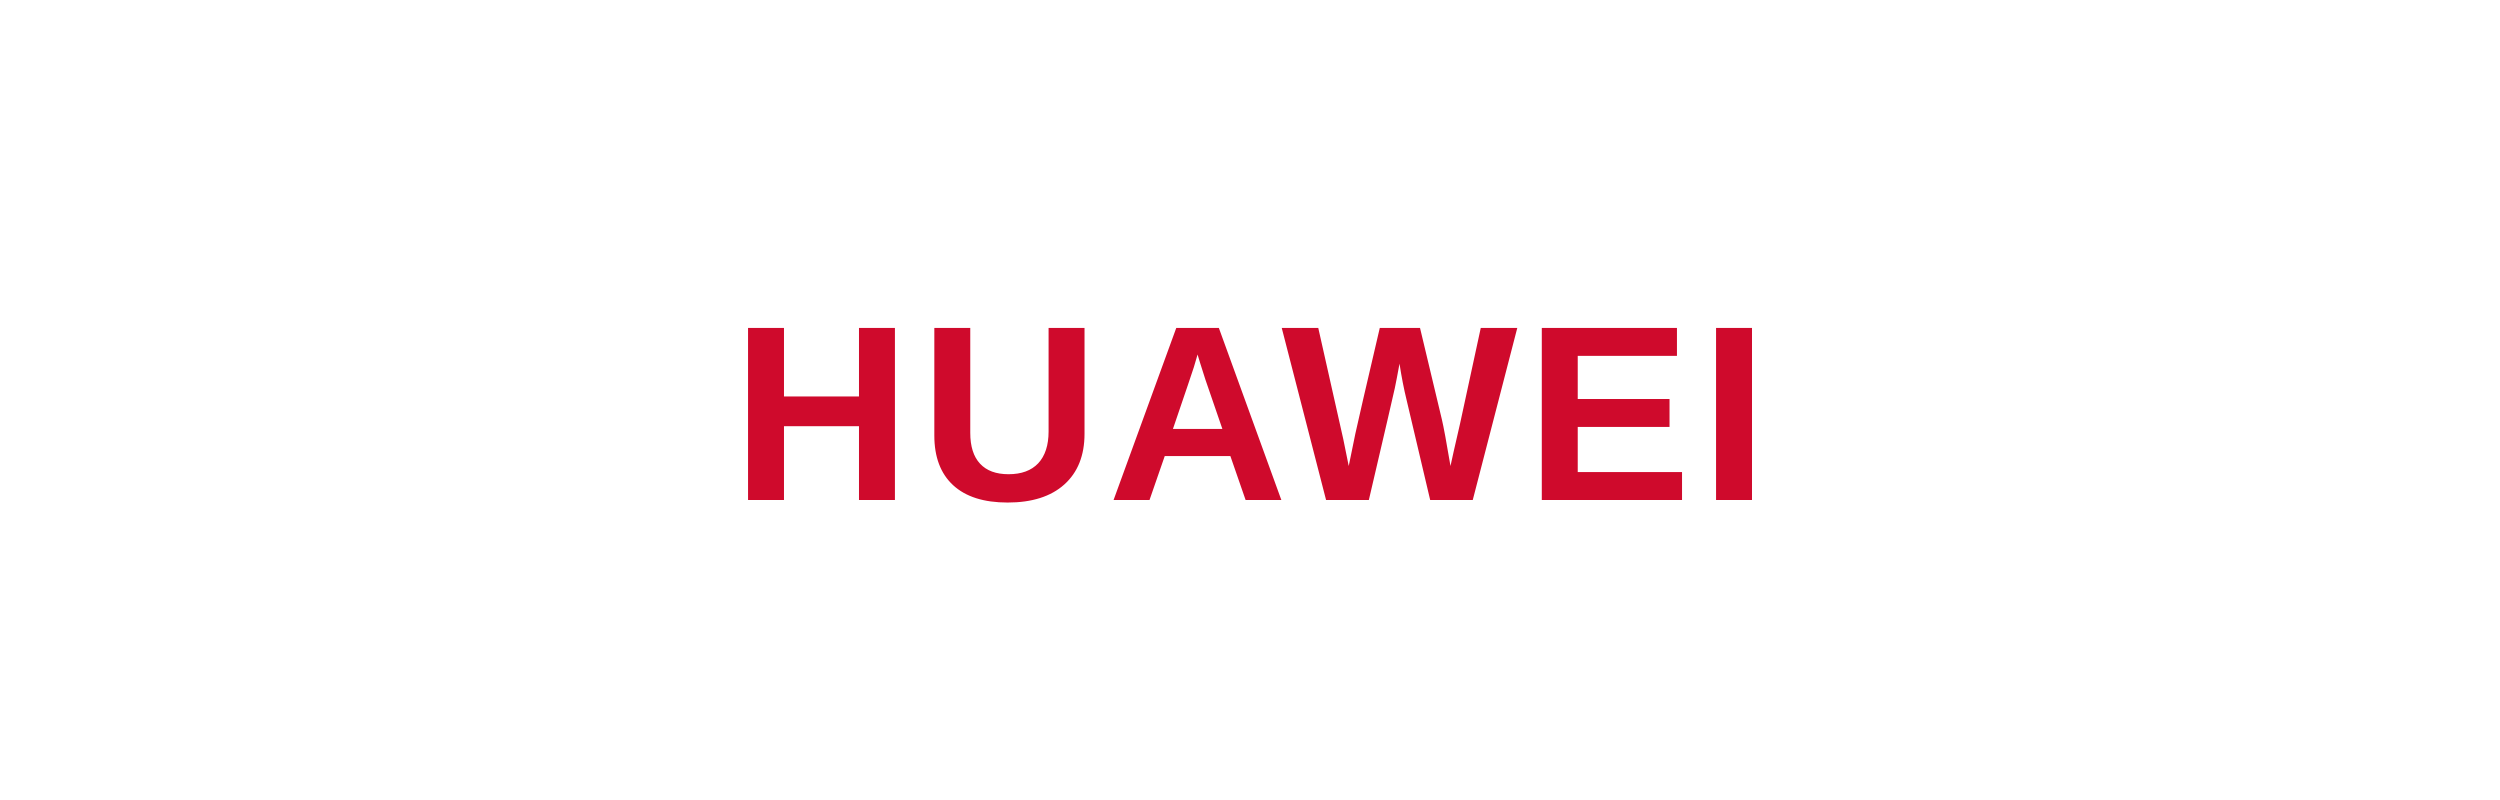
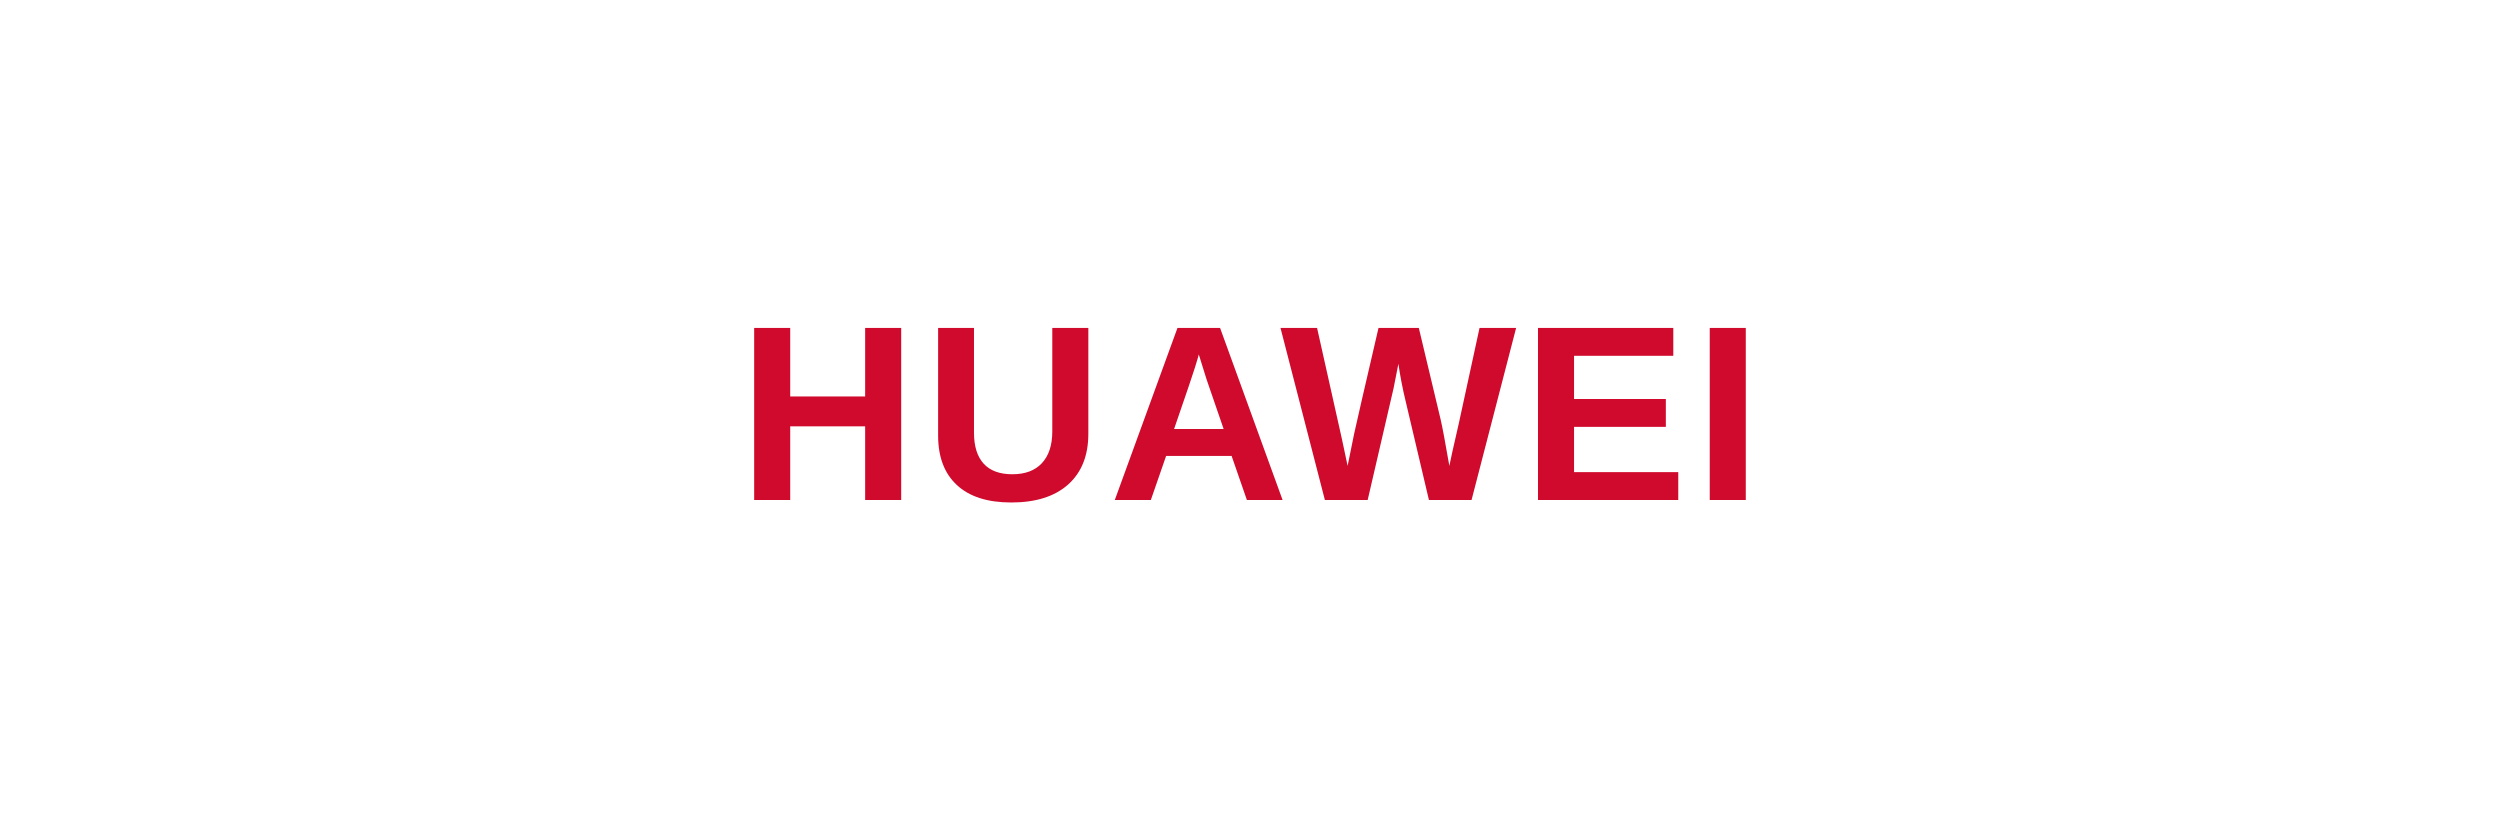
- <svg xmlns="http://www.w3.org/2000/svg" viewBox="0 0 200 64" role="img" aria-label="HUAWEI">
-   <text x="100" y="40" text-anchor="middle" font-family="Arial, Helvetica, sans-serif" font-size="20" font-weight="700" fill="#CF0A2C" letter-spacing="0.03em">HUAWEI</text>
+ <svg xmlns="http://www.w3.org/2000/svg" viewBox="0 0 220 72" role="img" aria-label="HUAWEI">
+   <text x="110" y="44" text-anchor="middle" font-family="Arial, Helvetica, sans-serif" font-size="22" font-weight="700" fill="#CF0A2C" letter-spacing="0.02em">HUAWEI</text>
</svg>
